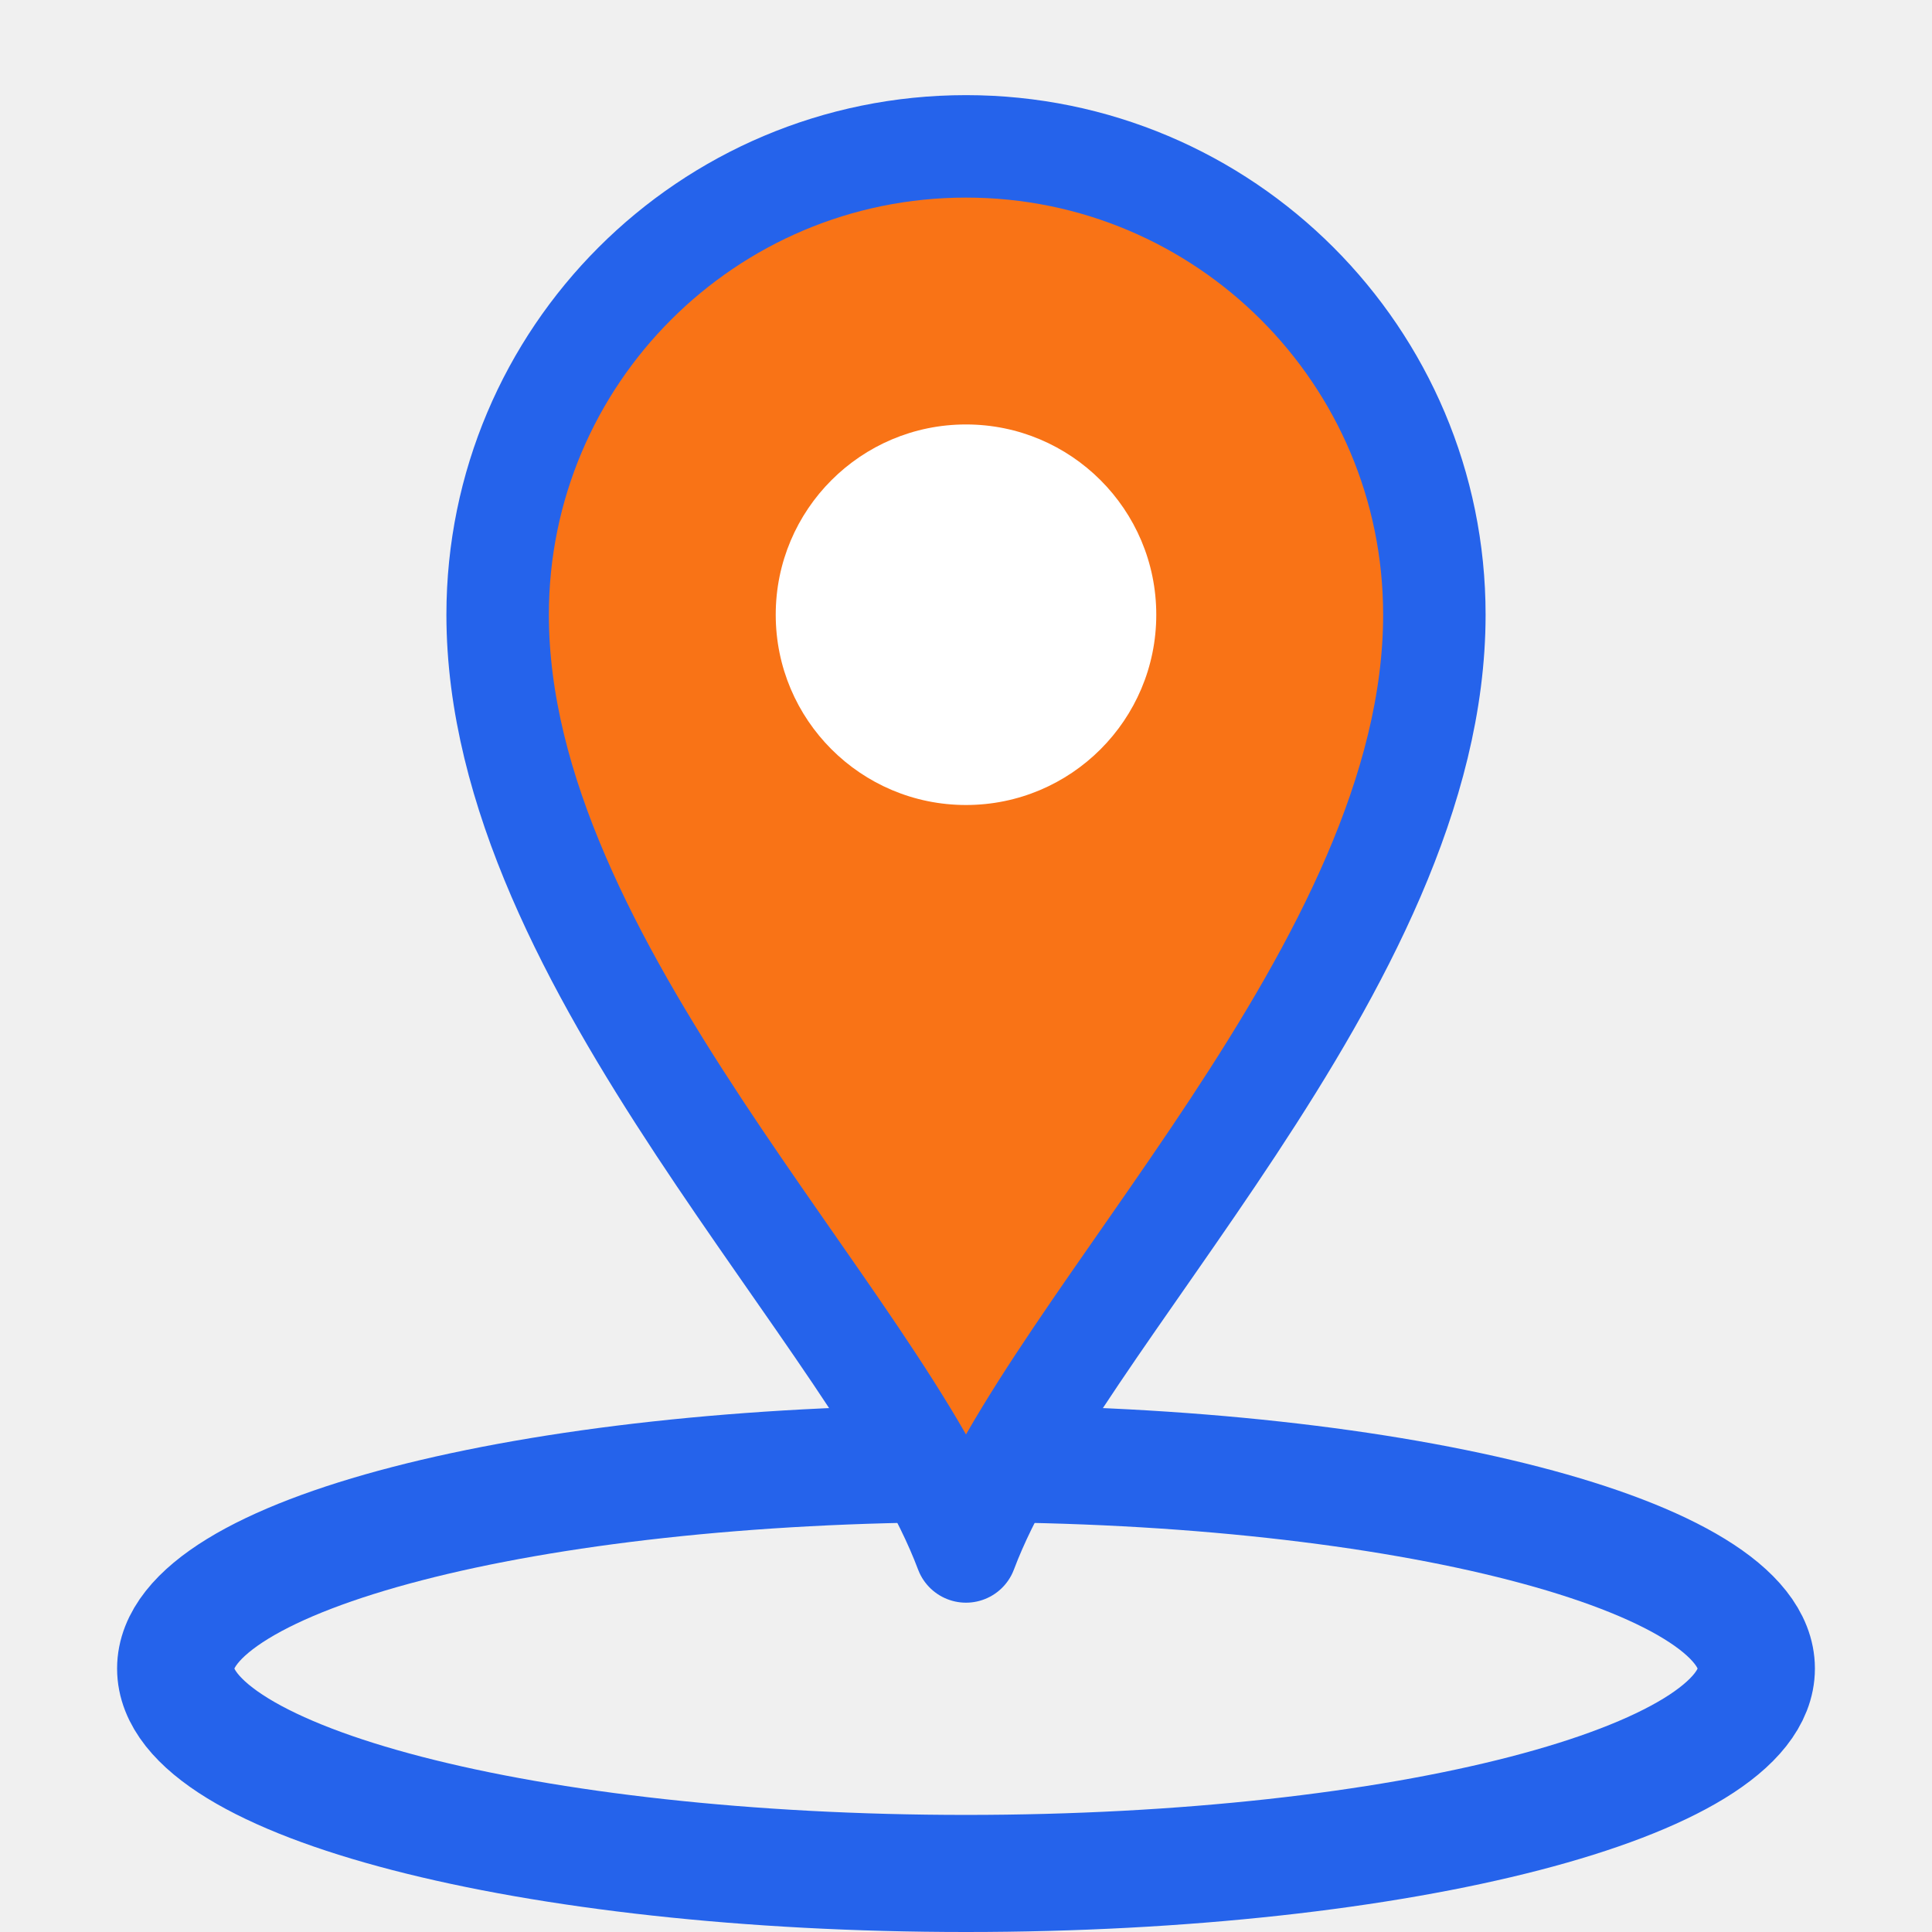
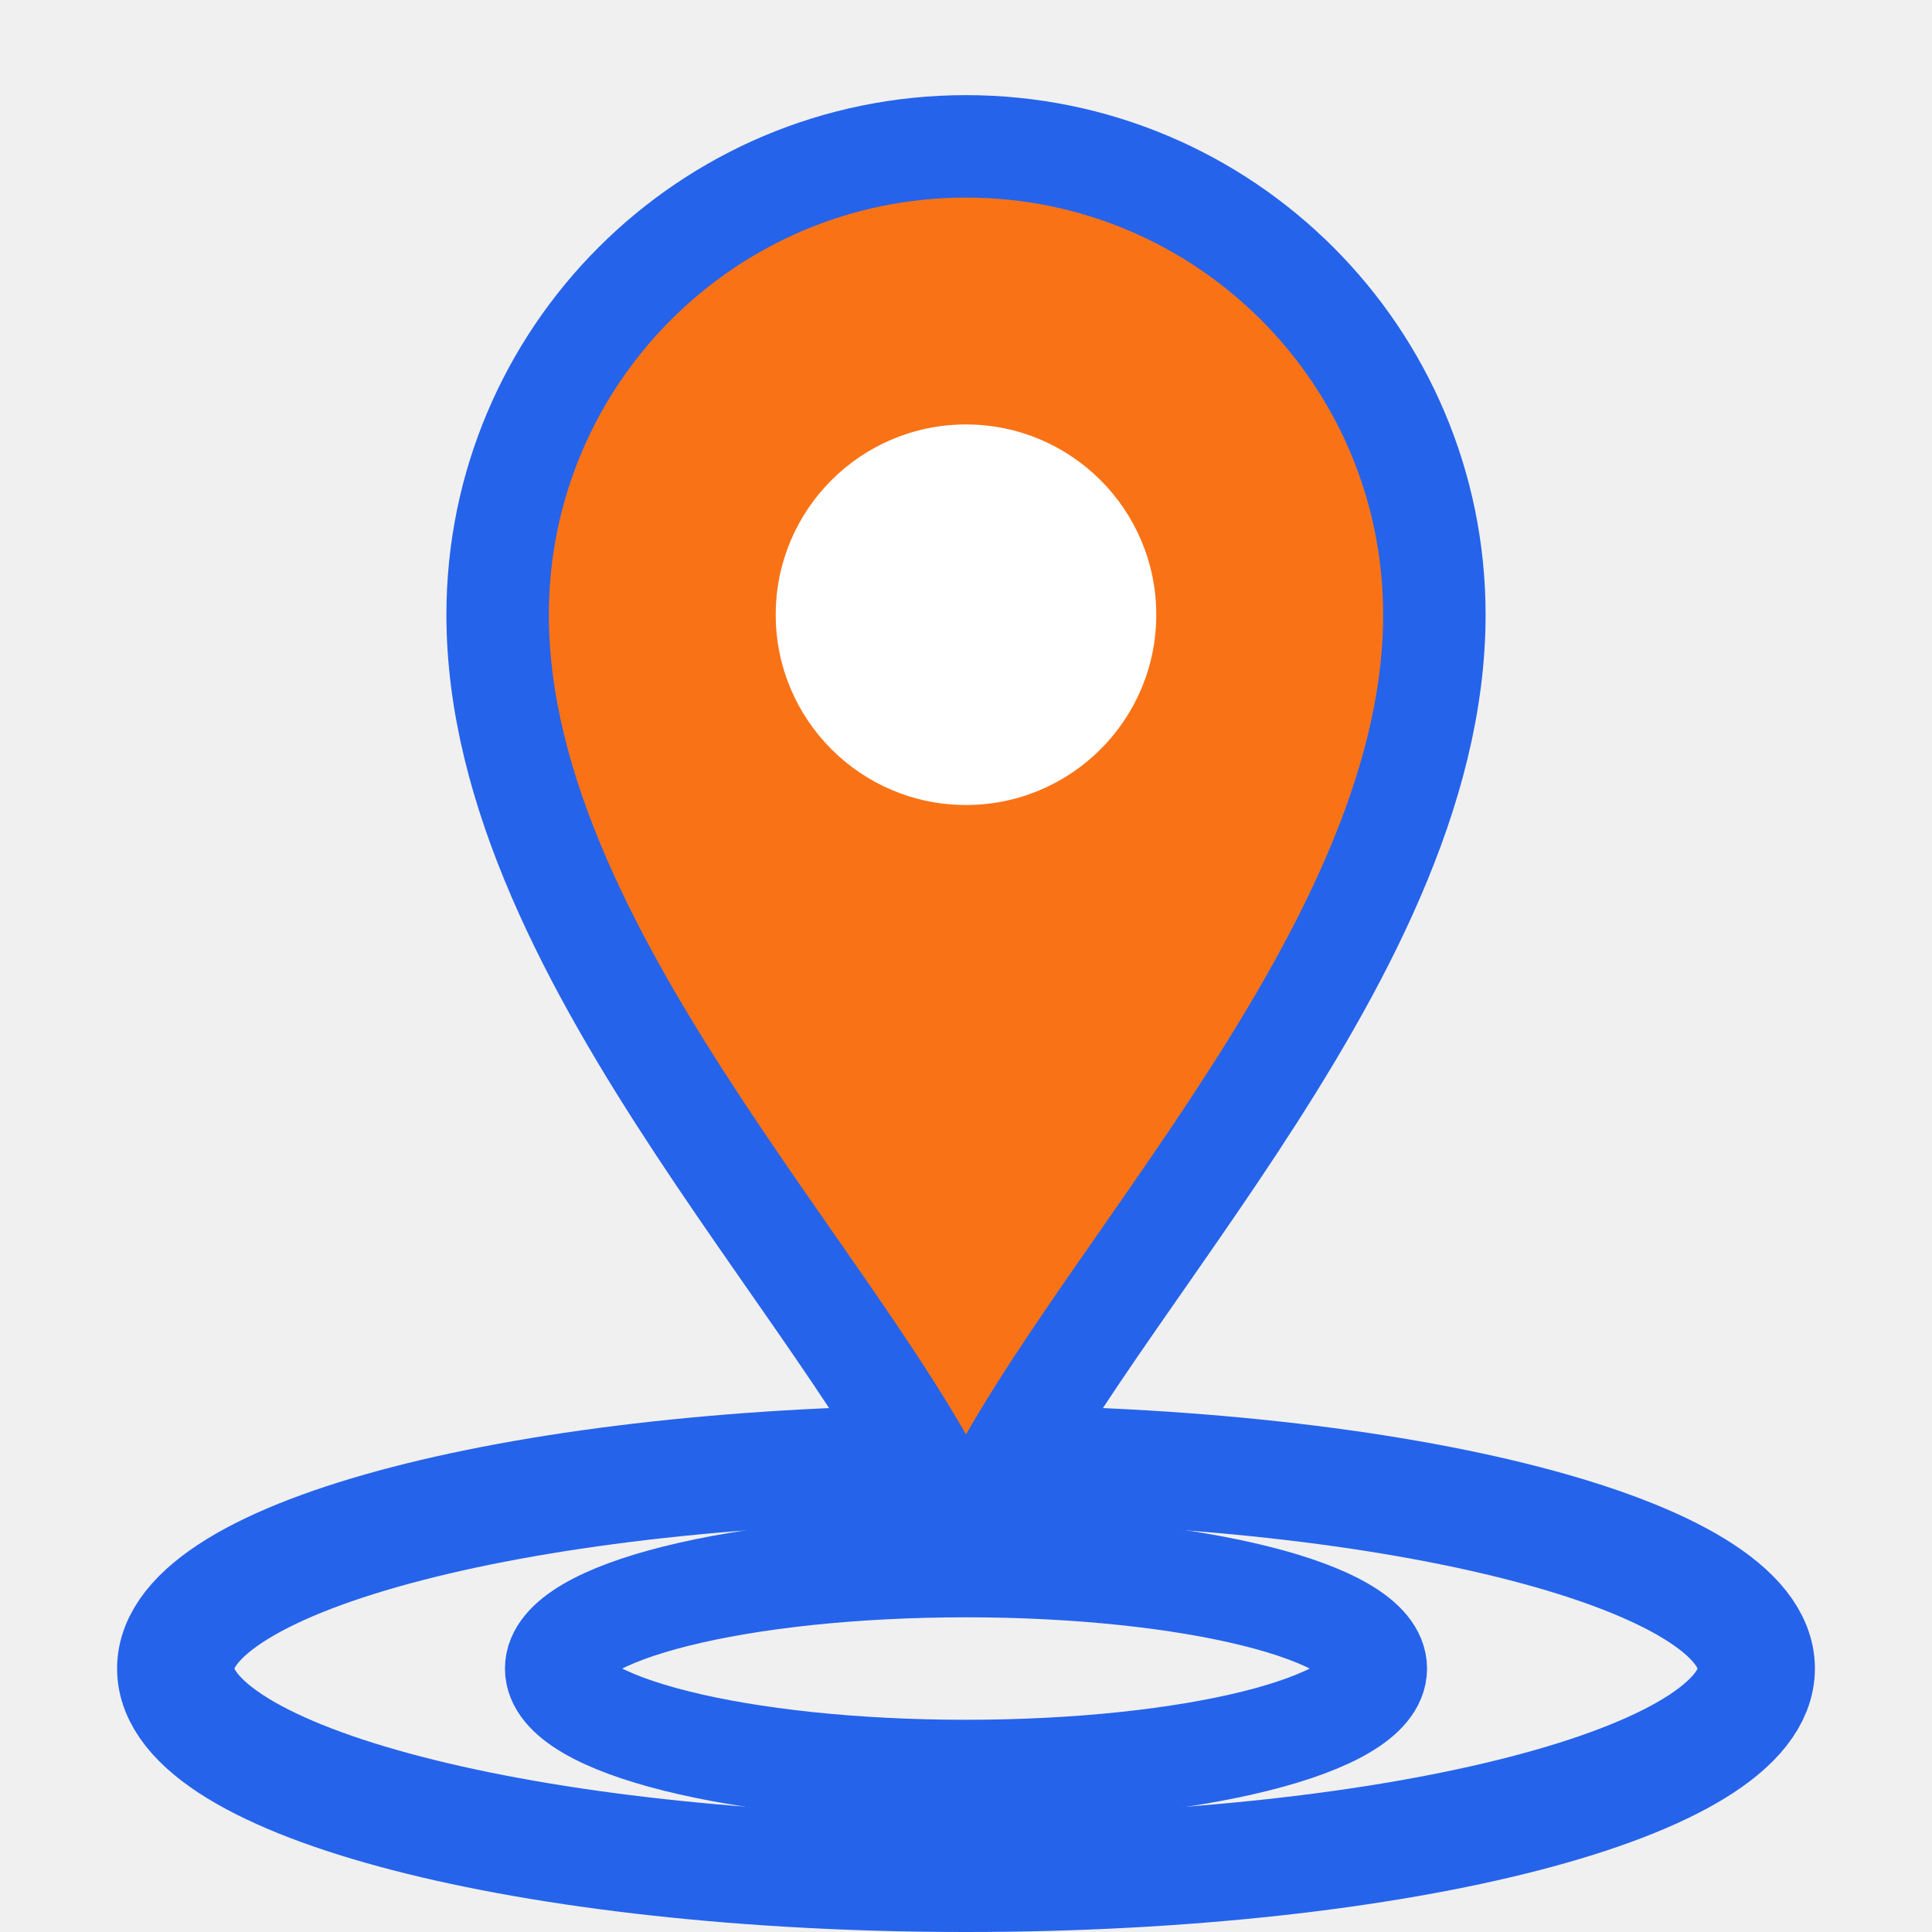
<svg xmlns="http://www.w3.org/2000/svg" viewBox="-33 -31 66 66">
  <ellipse cx="0" cy="26" rx="27" ry="7" fill="none" stroke="#2563eb" stroke-width="4" />
+   <ellipse cx="0" cy="26" rx="14" ry="3.5" fill="none" stroke="#2563eb" stroke-width="3.5" />
  <path d="M0,22 C-3,14 -16,2 -16,-10 A16,16 0 1 1 16,-10 C16,2 3,14 0,22 Z" fill="#f97316" stroke="#2563eb" stroke-width="3.5" stroke-linejoin="round" />
  <circle cx="0" cy="-10" r="6.5" fill="#ffffff" />
</svg>
